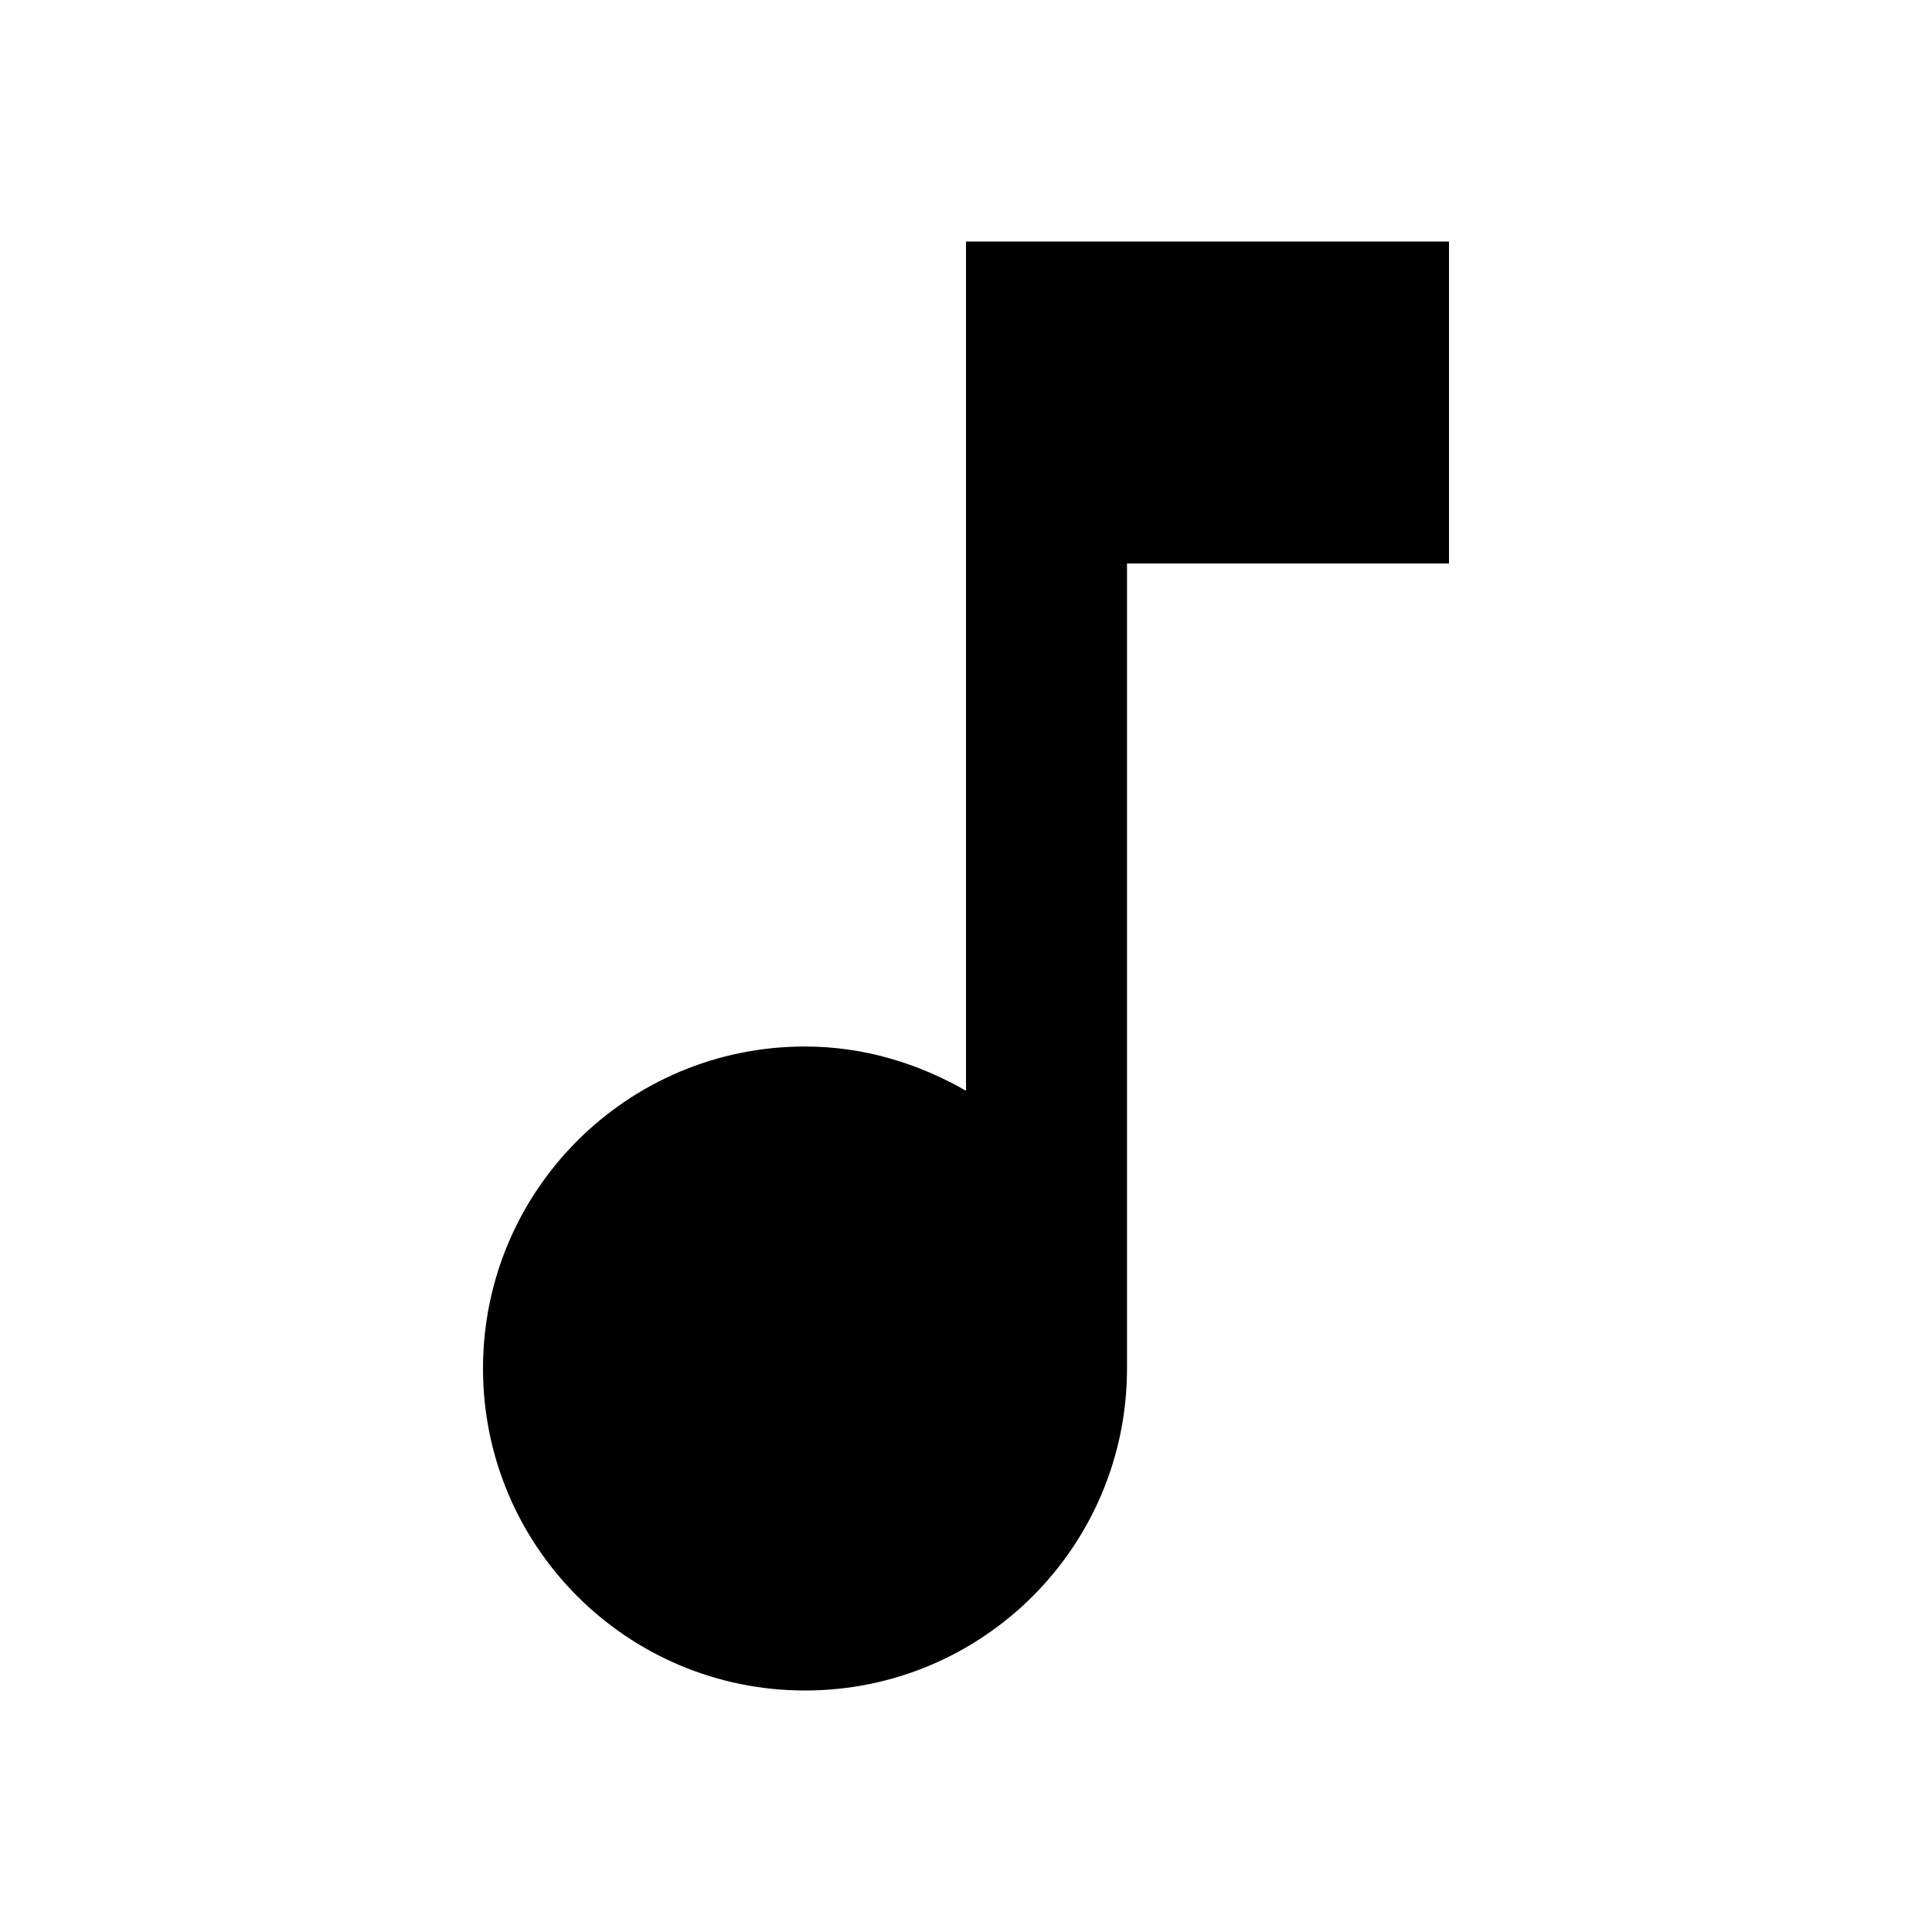
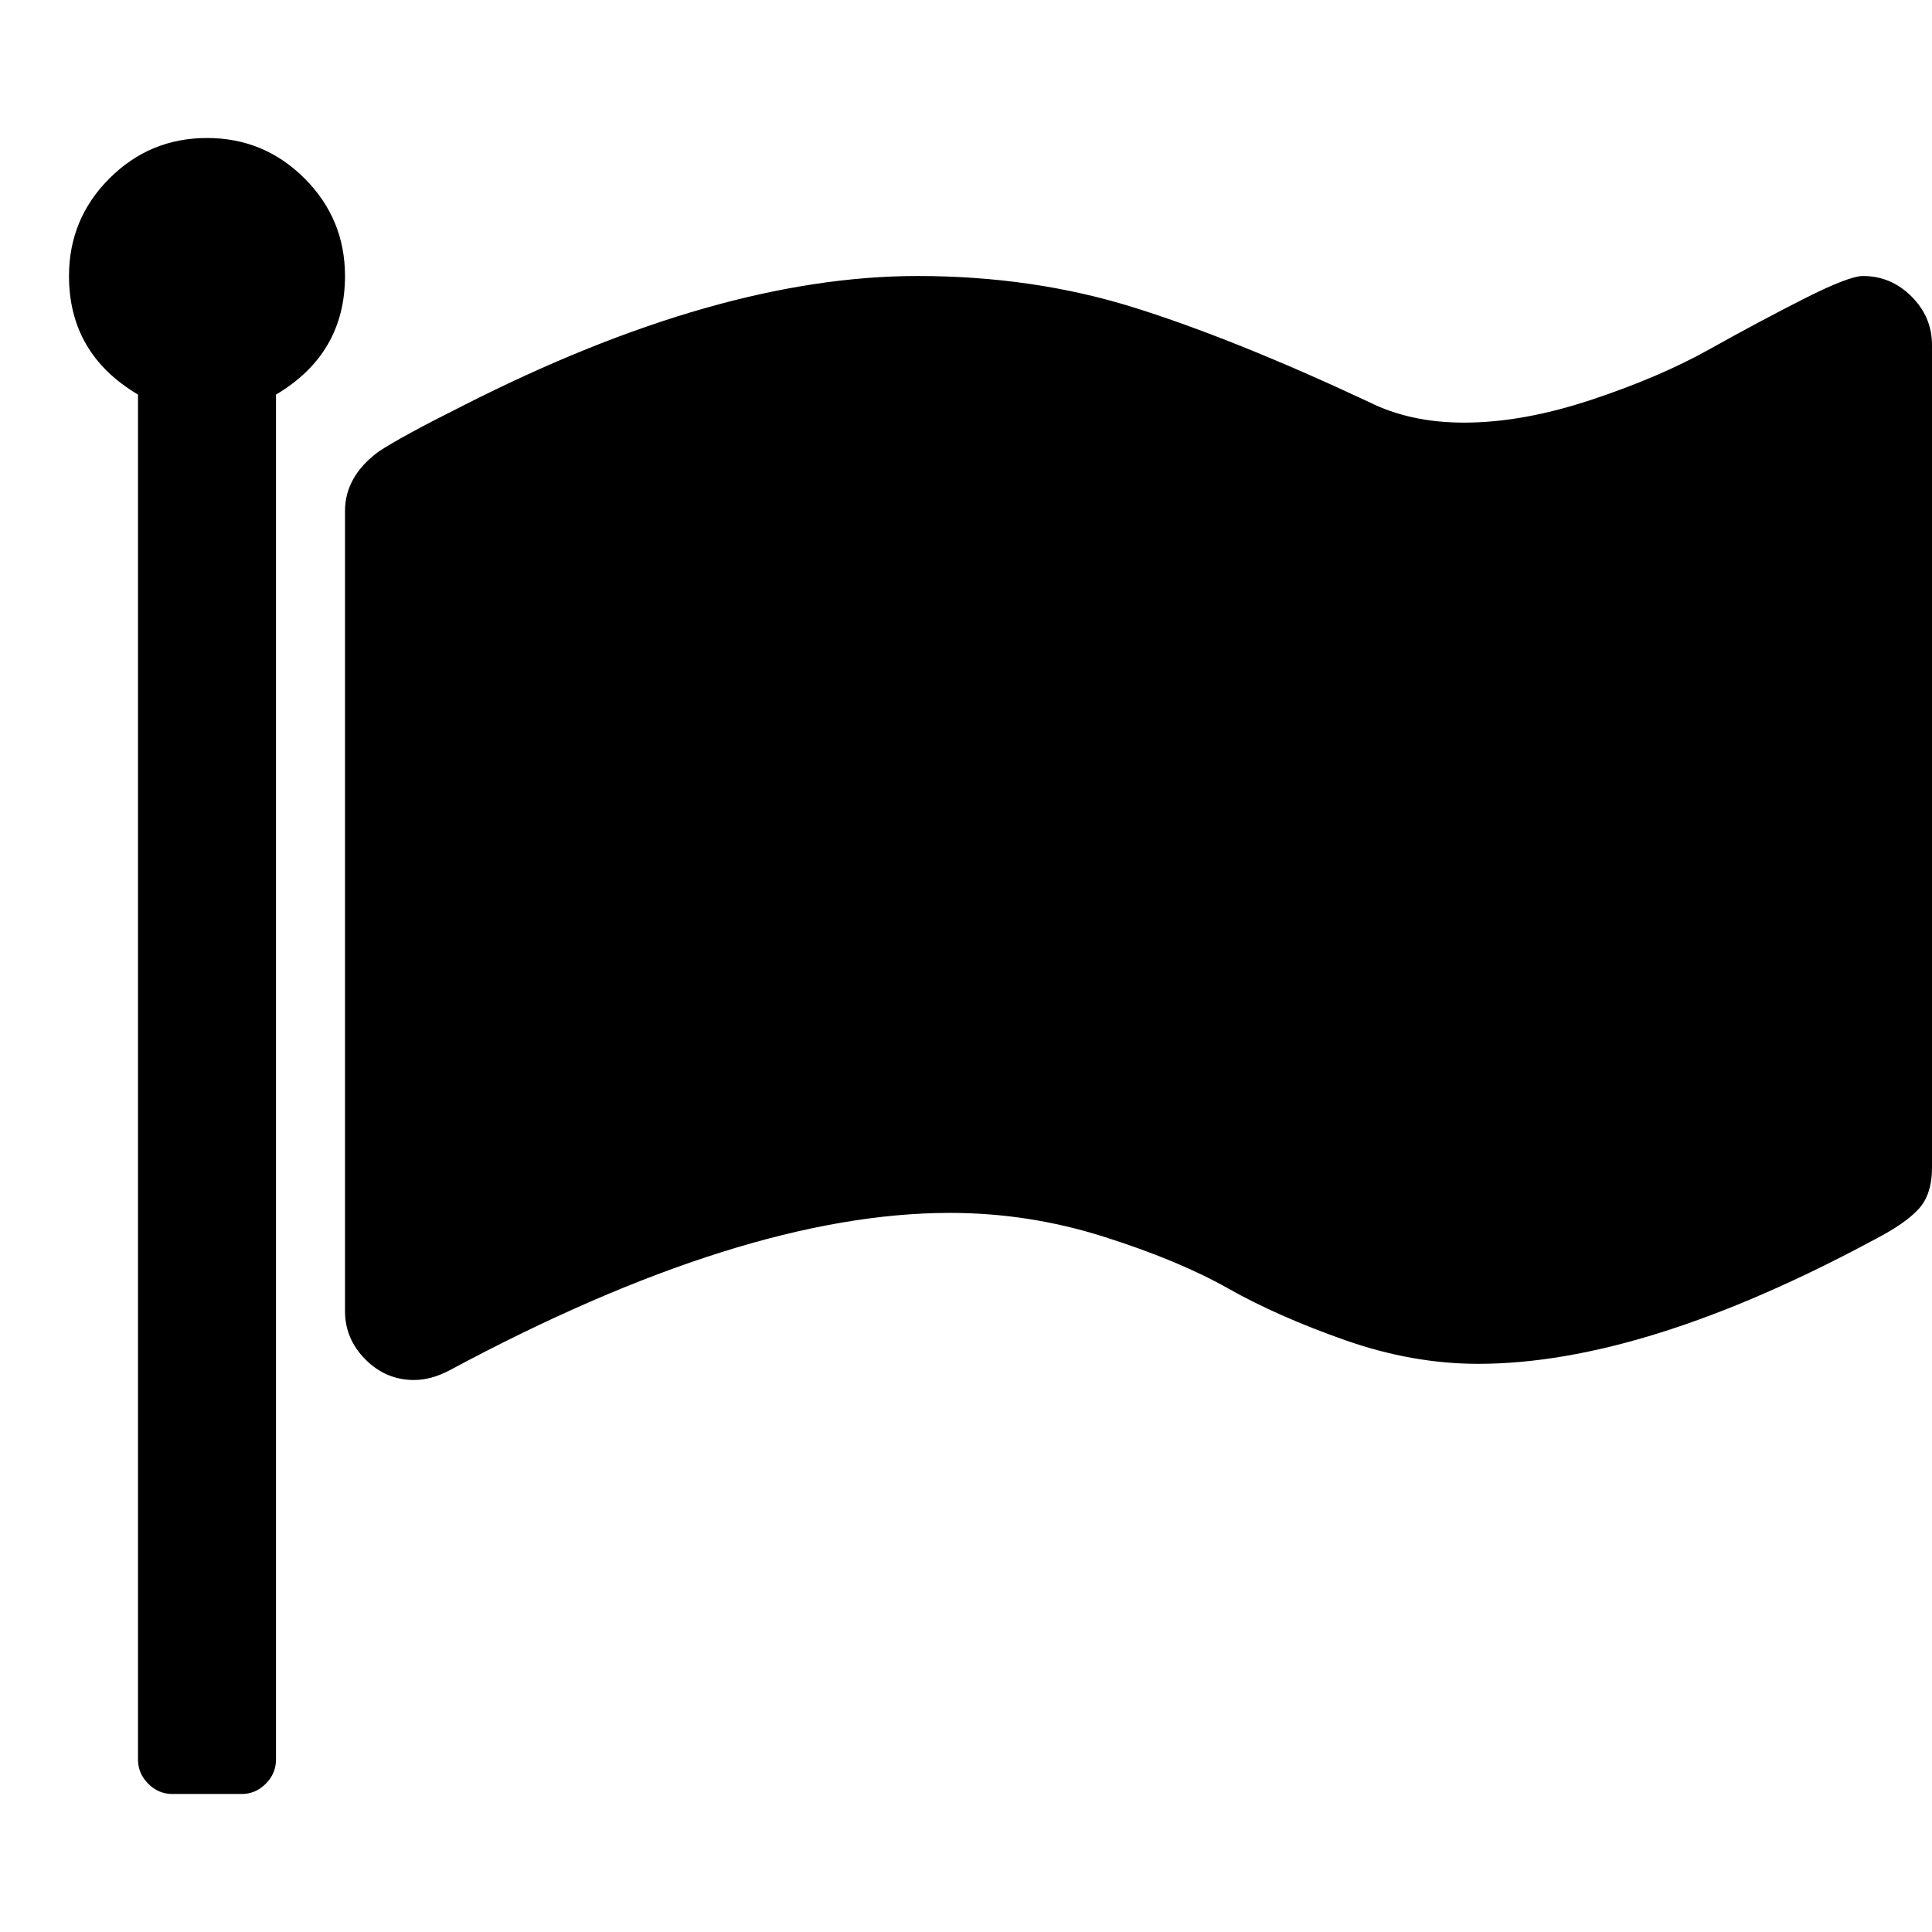
- <svg xmlns="http://www.w3.org/2000/svg" fill="#000000" height="24" viewBox="0 0 24 24" width="24">
-   <path d="M0 0h24v24H0z" fill="none" />
-   <path d="M12 3v10.55c-.59-.34-1.27-.55-2-.55-2.21 0-4 1.79-4 4s1.79 4 4 4 4-1.79 4-4V7h4V3h-6z" />
+ <svg xmlns="http://www.w3.org/2000/svg" width="1792" height="1792" viewBox="0 0 1792 1792">
+   <path d="M320 256q0 72-64 110v1266q0 13-9.5 22.5t-22.5 9.5h-64q-13 0-22.5-9.5t-9.5-22.5v-1266q-64-38-64-110 0-53 37.5-90.5t90.5-37.5 90.5 37.5 37.5 90.5zm1472 64v763q0 25-12.5 38.5t-39.5 27.5q-215 116-369 116-61 0-123.5-22t-108.5-48-115.5-48-142.5-22q-192 0-464 146-17 9-33 9-26 0-45-19t-19-45v-742q0-32 31-55 21-14 79-43 236-120 421-120 107 0 200 29t219 88q38 19 88 19 54 0 117.5-21t110-47 88-47 54.5-21q26 0 45 19t19 45z" />
</svg>
